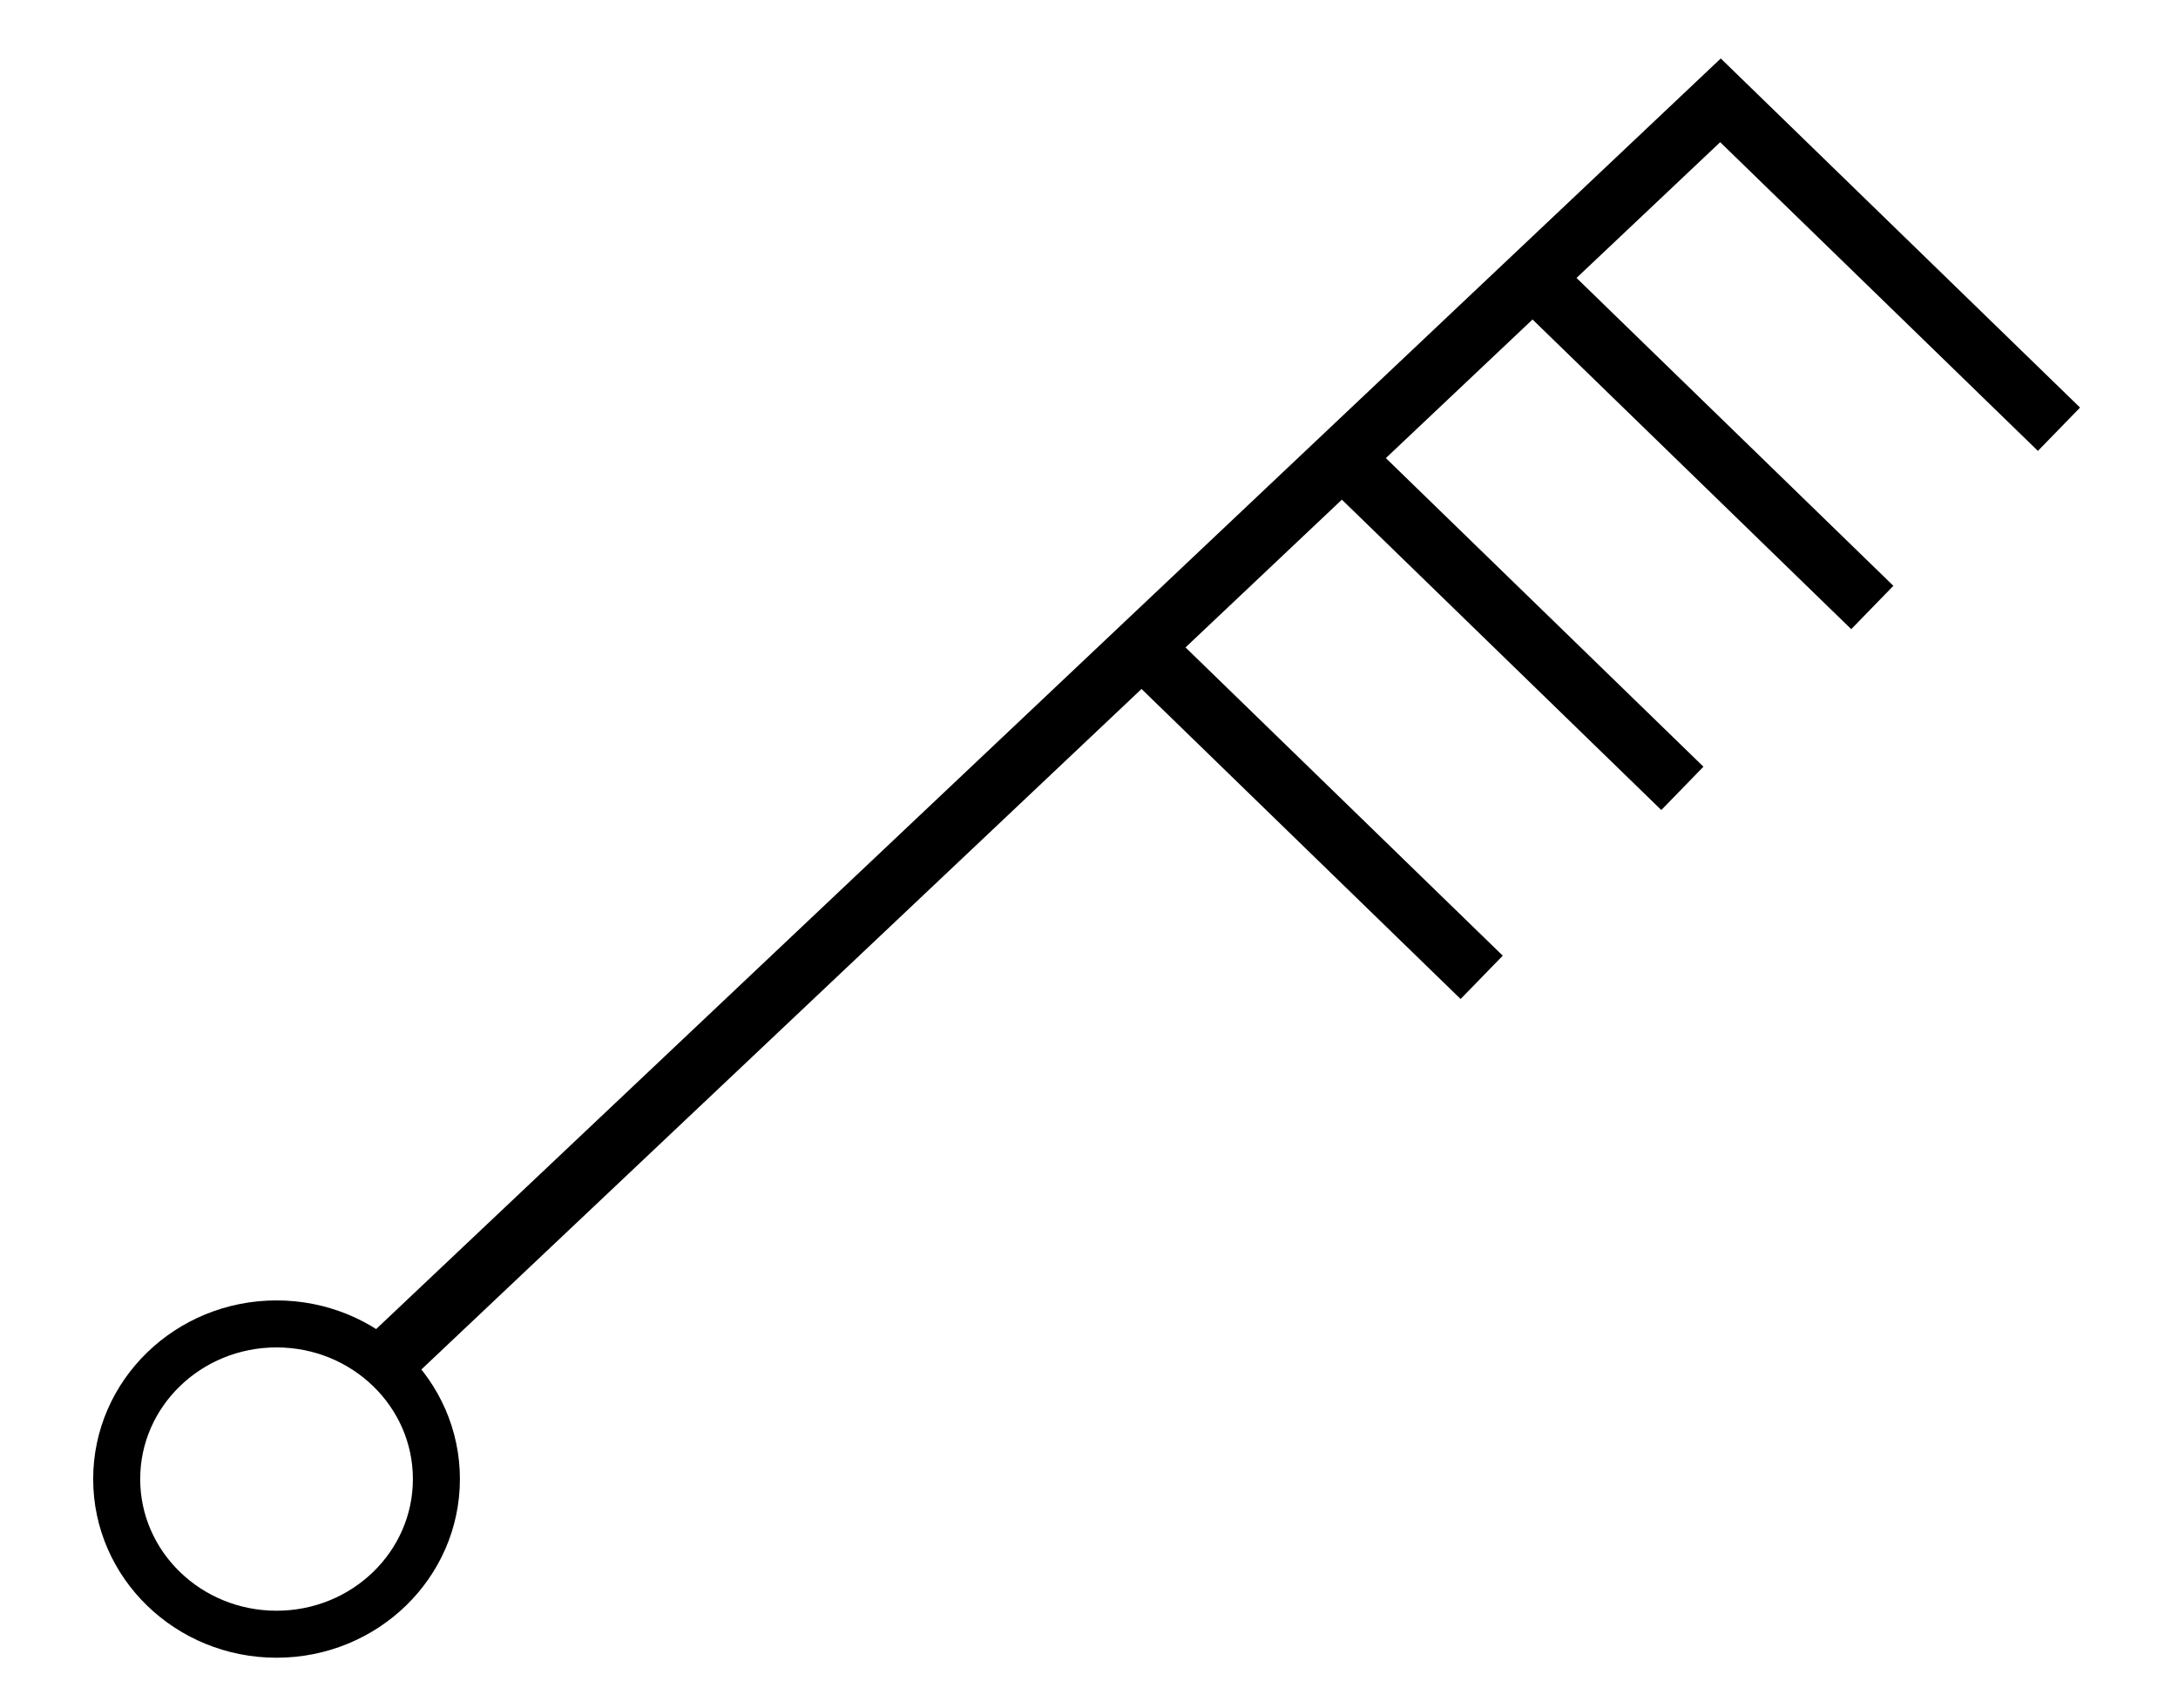
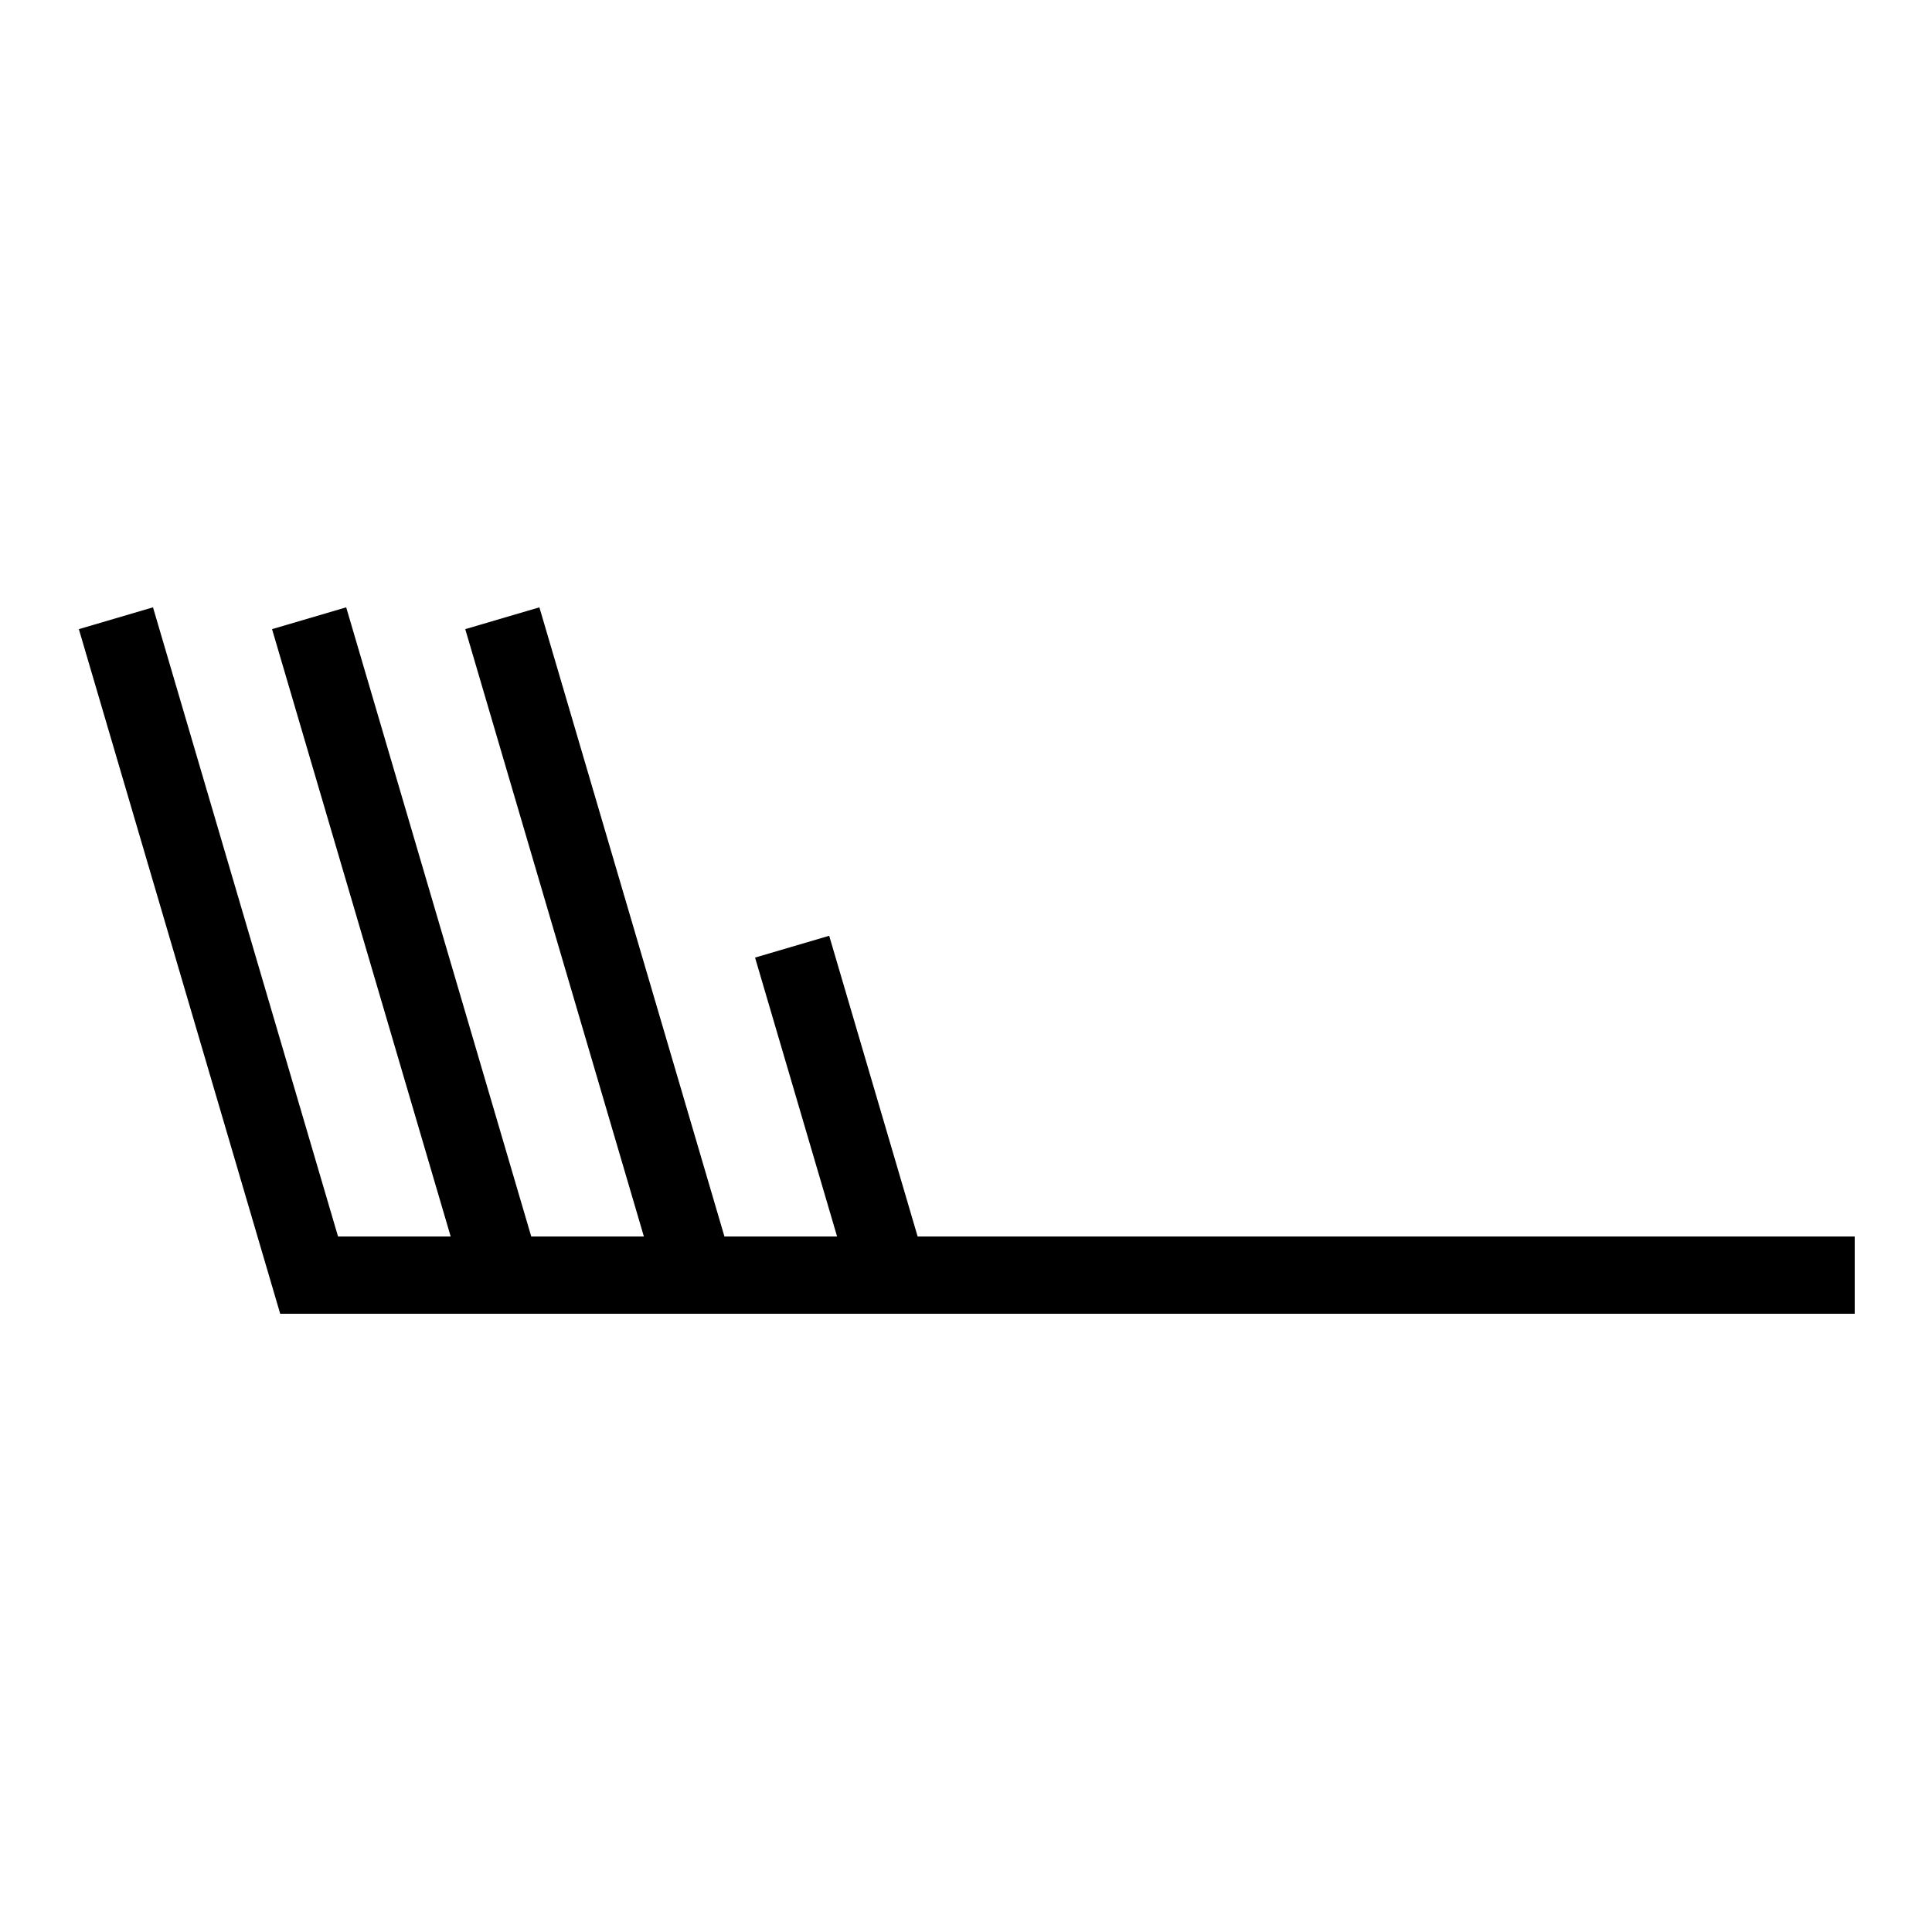
- <svg xmlns="http://www.w3.org/2000/svg" viewBox="60.031 174.895 324.246 254.315" width="324.246" height="254.315">
-   <path d="M 116.904 378.169 L 316.164 189.834 L 366.558 238.813" stroke-width="9" stroke="#000" fill="transparent" />
-   <ellipse cx="101.201" cy="395.143" rx="23.799" ry="23.104" stroke="#000" fill="transparent" stroke-width="7" />
-   <path d="M 288.373 216.377 L 338.767 265.356" stroke-width="9" stroke="#000" fill="transparent" />
-   <path d="M 260.098 243.311 L 310.492 292.29" stroke-width="9" stroke="#000" fill="transparent" />
-   <path d="M 230.22 271.452 L 280.614 320.431" stroke-width="9" stroke="#000" fill="transparent" />
+ <svg xmlns="http://www.w3.org/2000/svg" width="64" height="64" viewBox="-48 -33 50 50">
+   <g fill="none" stroke="#000" stroke-width="2">
+     <path d="M0 0h-40l-5-17M-35 0l-5-17M-30 0l-5-17M-25 0l-2.5-8.5" />
+   </g>
</svg>
